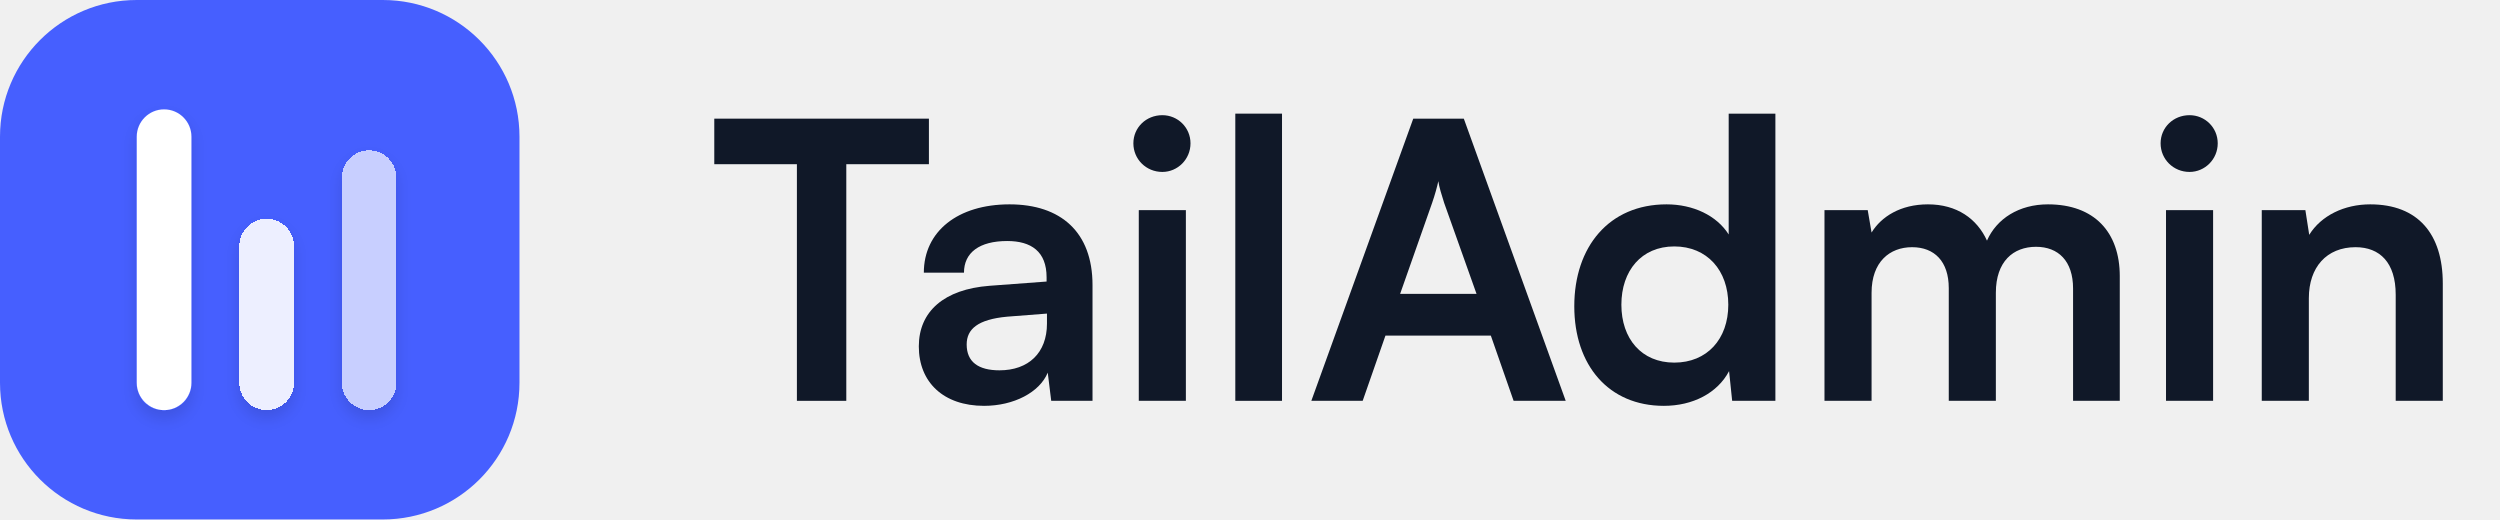
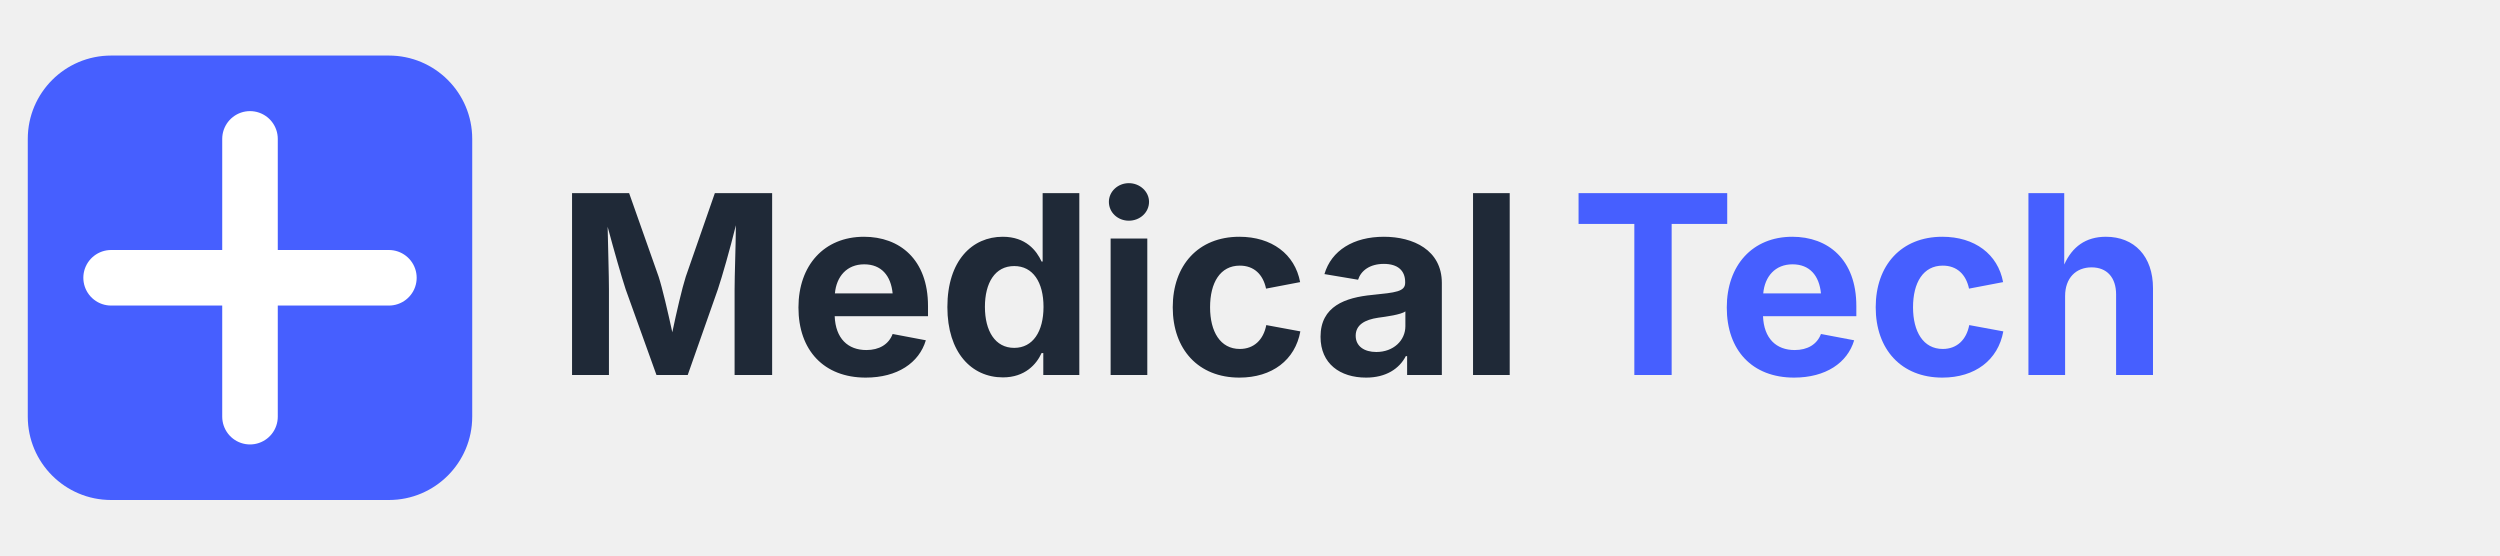
- <svg xmlns="http://www.w3.org/2000/svg" width="154" height="32" viewBox="0 0 154 32" fill="none">
-   <path d="M0 8.421C0 3.77 3.77 0 8.421 0H23.579C28.23 0 32 3.77 32 8.421V23.579C32 28.23 28.23 32 23.579 32H8.421C3.77 32 0 28.23 0 23.579V8.421Z" fill="#465FFF" />
-   <g filter="url(#filter0_d_1624_24907)">
-     <path d="M8.424 8.422C8.424 7.491 9.178 6.737 10.108 6.737V6.737C11.038 6.737 11.792 7.491 11.792 8.422V23.579C11.792 24.51 11.038 25.264 10.108 25.264V25.264C9.178 25.264 8.424 24.51 8.424 23.579V8.422Z" fill="white" />
-   </g>
-   <g filter="url(#filter1_d_1624_24907)">
-     <path d="M14.742 15.157C14.742 14.227 15.496 13.473 16.426 13.473V13.473C17.357 13.473 18.111 14.227 18.111 15.157V23.578C18.111 24.508 17.357 25.262 16.426 25.262V25.262C15.496 25.262 14.742 24.508 14.742 23.578V15.157Z" fill="white" fill-opacity="0.9" shape-rendering="crispEdges" />
-   </g>
-   <g filter="url(#filter2_d_1624_24907)">
-     <path d="M21.055 10.946C21.055 10.016 21.809 9.262 22.739 9.262V9.262C23.669 9.262 24.423 10.016 24.423 10.946V23.578C24.423 24.508 23.669 25.262 22.739 25.262V25.262C21.809 25.262 21.055 24.508 21.055 23.578V10.946Z" fill="white" fill-opacity="0.7" shape-rendering="crispEdges" />
-   </g>
-   <path d="M44 10.115H49.089V24.691H52.132V10.115H57.221V7.309H44V10.115Z" fill="#101828" />
-   <path d="M60.617 25C62.448 25 64.042 24.168 64.541 22.955L64.755 24.691H67.299V17.558C67.299 14.3 65.349 12.588 62.187 12.588C59.001 12.588 56.908 14.252 56.908 16.797H59.381C59.381 15.56 60.332 14.847 62.044 14.847C63.519 14.847 64.47 15.489 64.47 17.082V17.343L60.95 17.605C58.168 17.819 56.599 19.174 56.599 21.338C56.599 23.549 58.121 25 60.617 25ZM61.569 22.812C60.261 22.812 59.547 22.289 59.547 21.219C59.547 20.268 60.237 19.674 62.044 19.507L64.493 19.317V19.935C64.493 21.742 63.352 22.812 61.569 22.812Z" fill="#101828" />
-   <path d="M71.6 10.591C72.551 10.591 73.335 9.806 73.335 8.831C73.335 7.856 72.551 7.095 71.6 7.095C70.601 7.095 69.816 7.856 69.816 8.831C69.816 9.806 70.601 10.591 71.6 10.591ZM70.149 24.691H73.05V12.944H70.149V24.691Z" fill="#101828" />
-   <path d="M78.972 24.691V7H76.095V24.691H78.972Z" fill="#101828" />
-   <path d="M83.941 24.691L85.344 20.672H91.835L93.238 24.691H96.448L90.171 7.309H87.056L80.778 24.691H83.941ZM88.221 12.493C88.387 12.017 88.53 11.494 88.601 11.161C88.649 11.518 88.815 12.041 88.958 12.493L90.955 18.104H86.247L88.221 12.493Z" fill="#101828" />
-   <path d="M102.493 25C104.276 25 105.798 24.215 106.511 22.86L106.701 24.691H109.364V7H106.487V14.443C105.75 13.277 104.3 12.588 102.659 12.588C99.116 12.588 96.976 15.203 96.976 18.865C96.976 22.503 99.092 25 102.493 25ZM103.135 22.337C101.113 22.337 99.877 20.863 99.877 18.77C99.877 16.678 101.113 15.18 103.135 15.18C105.156 15.18 106.463 16.654 106.463 18.77C106.463 20.886 105.156 22.337 103.135 22.337Z" fill="#101828" />
-   <path d="M115.289 24.691V18.033C115.289 16.131 116.406 15.227 117.785 15.227C119.164 15.227 120.044 16.107 120.044 17.748V24.691H122.945V18.033C122.945 16.107 124.015 15.203 125.418 15.203C126.797 15.203 127.701 16.083 127.701 17.771V24.691H130.578V17.011C130.578 14.3 129.008 12.588 126.155 12.588C124.372 12.588 122.993 13.468 122.398 14.823C121.78 13.468 120.543 12.588 118.76 12.588C117.072 12.588 115.883 13.349 115.289 14.324L115.051 12.944H112.388V24.691H115.289Z" fill="#101828" />
-   <path d="M134.876 10.591C135.827 10.591 136.612 9.806 136.612 8.831C136.612 7.856 135.827 7.095 134.876 7.095C133.877 7.095 133.093 7.856 133.093 8.831C133.093 9.806 133.877 10.591 134.876 10.591ZM133.426 24.691H136.327V12.944H133.426V24.691Z" fill="#101828" />
-   <path d="M142.225 24.691V18.366C142.225 16.464 143.318 15.227 145.102 15.227C146.6 15.227 147.575 16.178 147.575 18.152V24.691H150.476V17.462C150.476 14.419 148.954 12.588 146.005 12.588C144.412 12.588 142.985 13.277 142.248 14.466L142.011 12.944H139.324V24.691H142.225Z" fill="#101828" />
-   <defs>
-     <filter id="filter0_d_1624_24907" x="7.424" y="6.237" width="5.368" height="20.526" filterUnits="userSpaceOnUse" color-interpolation-filters="sRGB">
-       <feFlood flood-opacity="0" result="BackgroundImageFix" />
-       <feColorMatrix in="SourceAlpha" type="matrix" values="0 0 0 0 0 0 0 0 0 0 0 0 0 0 0 0 0 0 127 0" result="hardAlpha" />
-       <feOffset dy="0.5" />
-       <feGaussianBlur stdDeviation="0.5" />
-       <feComposite in2="hardAlpha" operator="out" />
-       <feColorMatrix type="matrix" values="0 0 0 0 0 0 0 0 0 0 0 0 0 0 0 0 0 0 0.12 0" />
-       <feBlend mode="normal" in2="BackgroundImageFix" result="effect1_dropShadow_1624_24907" />
-       <feBlend mode="normal" in="SourceGraphic" in2="effect1_dropShadow_1624_24907" result="shape" />
-     </filter>
-     <filter id="filter1_d_1624_24907" x="13.742" y="12.973" width="5.368" height="13.79" filterUnits="userSpaceOnUse" color-interpolation-filters="sRGB">
-       <feFlood flood-opacity="0" result="BackgroundImageFix" />
-       <feColorMatrix in="SourceAlpha" type="matrix" values="0 0 0 0 0 0 0 0 0 0 0 0 0 0 0 0 0 0 127 0" result="hardAlpha" />
-       <feOffset dy="0.5" />
-       <feGaussianBlur stdDeviation="0.5" />
-       <feComposite in2="hardAlpha" operator="out" />
-       <feColorMatrix type="matrix" values="0 0 0 0 0 0 0 0 0 0 0 0 0 0 0 0 0 0 0.12 0" />
-       <feBlend mode="normal" in2="BackgroundImageFix" result="effect1_dropShadow_1624_24907" />
-       <feBlend mode="normal" in="SourceGraphic" in2="effect1_dropShadow_1624_24907" result="shape" />
-     </filter>
-     <filter id="filter2_d_1624_24907" x="20.055" y="8.762" width="5.368" height="18" filterUnits="userSpaceOnUse" color-interpolation-filters="sRGB">
-       <feFlood flood-opacity="0" result="BackgroundImageFix" />
-       <feColorMatrix in="SourceAlpha" type="matrix" values="0 0 0 0 0 0 0 0 0 0 0 0 0 0 0 0 0 0 127 0" result="hardAlpha" />
-       <feOffset dy="0.5" />
-       <feGaussianBlur stdDeviation="0.5" />
-       <feComposite in2="hardAlpha" operator="out" />
-       <feColorMatrix type="matrix" values="0 0 0 0 0 0 0 0 0 0 0 0 0 0 0 0 0 0 0.12 0" />
-       <feBlend mode="normal" in2="BackgroundImageFix" result="effect1_dropShadow_1624_24907" />
-       <feBlend mode="normal" in="SourceGraphic" in2="effect1_dropShadow_1624_24907" result="shape" />
-     </filter>
-   </defs>
+ <svg xmlns="http://www.w3.org/2000/svg" width="180" height="40" viewBox="0 0 180 40" fill="none">
+   <rect x="2" y="4" width="32" height="32" rx="6" fill="#465FFF" />
+   <path d="M18 10v20M8 20h20" stroke="white" stroke-width="4" stroke-linecap="round" />
+   <text x="40" y="27" font-family="Inter,Arial,sans-serif" font-size="18" font-weight="700" fill="#1F2937">Medical</text>
+   <text x="113" y="27" font-family="Inter,Arial,sans-serif" font-size="18" font-weight="700" fill="#465FFF">Tech</text>
</svg>
